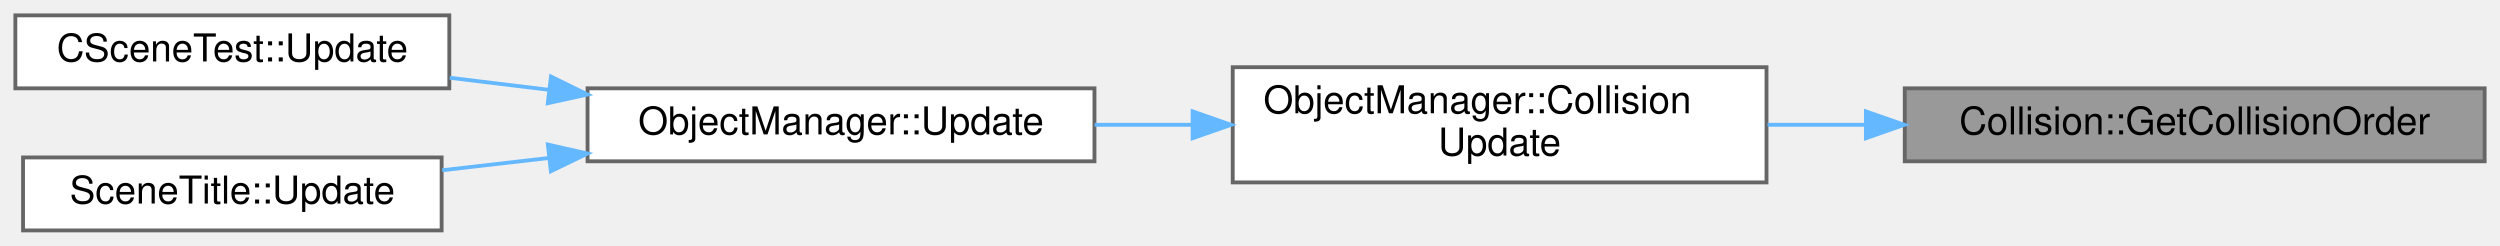
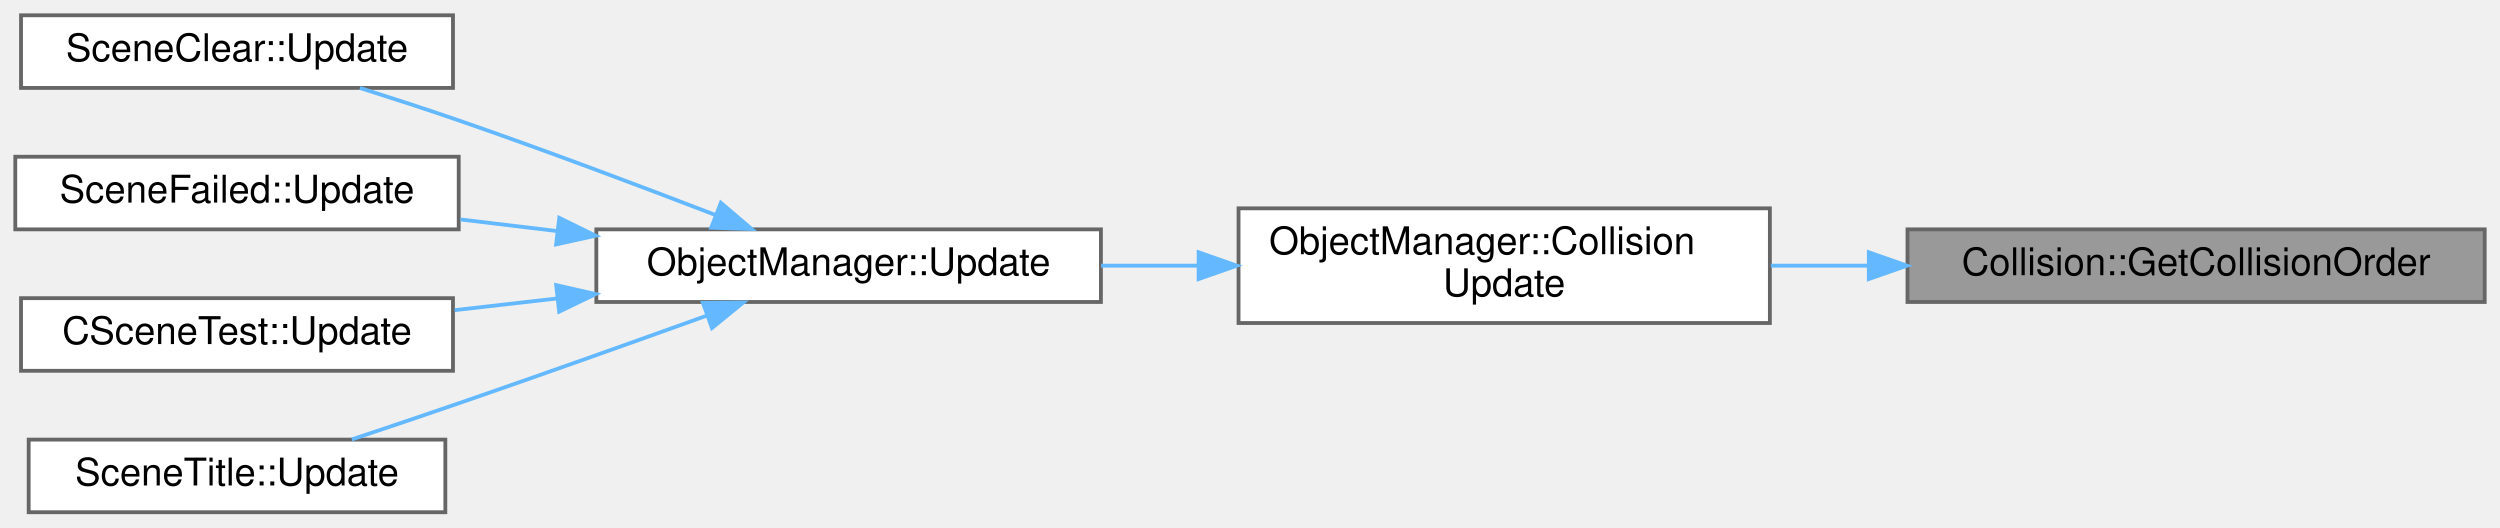
- <svg xmlns="http://www.w3.org/2000/svg" xmlns:xlink="http://www.w3.org/1999/xlink" width="651pt" height="64pt" viewBox="0.00 0.00 651.00 64.00">
-   <g id="graph0" class="graph" transform="scale(1 1) rotate(0) translate(4 60)">
+ <svg xmlns="http://www.w3.org/2000/svg" xmlns:xlink="http://www.w3.org/1999/xlink" width="654pt" height="138pt" viewBox="0.00 0.00 654.00 138.00">
+   <g id="graph0" class="graph" transform="scale(1 1) rotate(0) translate(4 134)">
    <g id="Node000001" class="node">
      <g id="a_Node000001">
        <a xlink:title=" ">
-           <polygon fill="#999999" stroke="#666666" points="643,-37 492,-37 492,-18 643,-18 643,-37" />
-           <text text-anchor="middle" x="567.5" y="-25" font-family="Helvetica,sans-Serif" font-size="10.00">Collision::GetCollisionOrder</text>
+           <polygon fill="#999999" stroke="#666666" points="646,-74 495,-74 495,-55 646,-55 646,-74" />
+           <text text-anchor="middle" x="570.5" y="-62" font-family="Helvetica,sans-Serif" font-size="10.00">Collision::GetCollisionOrder</text>
        </a>
      </g>
    </g>
    <g id="Node000002" class="node">
      <g id="a_Node000002">
        <a xlink:href="classObjectManager.html#a179ee90458deb80834ccbd7432df76a9" target="_top" xlink:title=" ">
-           <polygon fill="white" stroke="#666666" points="456,-42.5 317,-42.5 317,-12.5 456,-12.5 456,-42.5" />
-           <text text-anchor="start" x="325" y="-30.5" font-family="Helvetica,sans-Serif" font-size="10.00">ObjectManager::Collision</text>
-           <text text-anchor="middle" x="386.5" y="-19.5" font-family="Helvetica,sans-Serif" font-size="10.00">Update</text>
+           <polygon fill="white" stroke="#666666" points="459,-79.5 320,-79.5 320,-49.5 459,-49.5 459,-79.5" />
+           <text text-anchor="start" x="328" y="-67.5" font-family="Helvetica,sans-Serif" font-size="10.00">ObjectManager::Collision</text>
+           <text text-anchor="middle" x="389.5" y="-56.5" font-family="Helvetica,sans-Serif" font-size="10.00">Update</text>
        </a>
      </g>
    </g>
    <g id="edge1_Node000001_Node000002" class="edge">
      <g id="a_edge1_Node000001_Node000002">
        <a xlink:title=" ">
-           <path fill="none" stroke="#63b8ff" d="M481.86,-27.5C473.29,-27.5 464.65,-27.5 456.27,-27.5" />
-           <polygon fill="#63b8ff" stroke="#63b8ff" points="481.88,-31 491.88,-27.5 481.88,-24 481.88,-31" />
+           <path fill="none" stroke="#63b8ff" d="M484.86,-64.5C476.29,-64.5 467.65,-64.5 459.27,-64.5" />
+           <polygon fill="#63b8ff" stroke="#63b8ff" points="484.88,-68 494.88,-64.5 484.88,-61 484.88,-68" />
        </a>
      </g>
    </g>
    <g id="Node000003" class="node">
      <g id="a_Node000003">
        <a xlink:href="classObjectManager.html#a3358b9b3a459e6594b97d098b33020e4" target="_top" xlink:title=" ">
-           <polygon fill="white" stroke="#666666" points="281,-37 149,-37 149,-18 281,-18 281,-37" />
-           <text text-anchor="middle" x="215" y="-25" font-family="Helvetica,sans-Serif" font-size="10.00">ObjectManager::Update</text>
+           <polygon fill="white" stroke="#666666" points="284,-74 152,-74 152,-55 284,-55 284,-74" />
+           <text text-anchor="middle" x="218" y="-62" font-family="Helvetica,sans-Serif" font-size="10.00">ObjectManager::Update</text>
        </a>
      </g>
    </g>
    <g id="edge2_Node000002_Node000003" class="edge">
      <g id="a_edge2_Node000002_Node000003">
        <a xlink:title=" ">
-           <path fill="none" stroke="#63b8ff" d="M306.3,-27.5C297.85,-27.5 289.31,-27.5 281.05,-27.5" />
-           <polygon fill="#63b8ff" stroke="#63b8ff" points="306.56,-31 316.56,-27.5 306.56,-24 306.56,-31" />
+           <path fill="none" stroke="#63b8ff" d="M309.3,-64.5C300.85,-64.5 292.31,-64.5 284.05,-64.5" />
+           <polygon fill="#63b8ff" stroke="#63b8ff" points="309.56,-68 319.56,-64.5 309.56,-61 309.56,-68" />
        </a>
      </g>
    </g>
    <g id="Node000004" class="node">
      <g id="a_Node000004">
-         <a xlink:href="classCSceneTest.html#a3d9631a9c02890150df96cd20d6d3d8d" target="_top" xlink:title=" ">
-           <polygon fill="white" stroke="#666666" points="113,-56 0,-56 0,-37 113,-37 113,-56" />
-           <text text-anchor="middle" x="56.5" y="-44" font-family="Helvetica,sans-Serif" font-size="10.00">CSceneTest::Update</text>
+         <a xlink:href="classSceneClear.html#a0d10081bbfcf26346d75ef3ab68b121a" target="_top" xlink:title=" ">
+           <polygon fill="white" stroke="#666666" points="114.5,-130 1.5,-130 1.5,-111 114.5,-111 114.5,-130" />
+           <text text-anchor="middle" x="58" y="-118" font-family="Helvetica,sans-Serif" font-size="10.00">SceneClear::Update</text>
        </a>
      </g>
    </g>
    <g id="edge3_Node000003_Node000004" class="edge">
      <g id="a_edge3_Node000003_Node000004">
        <a xlink:title=" ">
-           <path fill="none" stroke="#63b8ff" d="M138.85,-36.62C130.18,-37.68 121.45,-38.74 113.1,-39.75" />
-           <polygon fill="#63b8ff" stroke="#63b8ff" points="139.48,-40.07 148.99,-35.39 138.64,-33.12 139.48,-40.07" />
+           <path fill="none" stroke="#63b8ff" d="M183.25,-77.72C163.7,-85.24 138.57,-94.7 116,-102.5 107.66,-105.38 98.58,-108.33 90.16,-110.99" />
+           <polygon fill="#63b8ff" stroke="#63b8ff" points="184.58,-80.96 192.64,-74.09 182.05,-74.43 184.58,-80.96" />
        </a>
      </g>
    </g>
    <g id="Node000005" class="node">
      <g id="a_Node000005">
-         <a xlink:href="classSceneTitle.html#a28eb942a6d221a6dbaab9c509623b50f" target="_top" xlink:title=" ">
-           <polygon fill="white" stroke="#666666" points="111,-19 2,-19 2,0 111,0 111,-19" />
-           <text text-anchor="middle" x="56.5" y="-7" font-family="Helvetica,sans-Serif" font-size="10.00">SceneTitle::Update</text>
+         <a xlink:href="classSceneFailed.html#a4dfe0b383097b359cf98a429e0e4870b" target="_top" xlink:title=" ">
+           <polygon fill="white" stroke="#666666" points="116,-93 0,-93 0,-74 116,-74 116,-93" />
+           <text text-anchor="middle" x="58" y="-81" font-family="Helvetica,sans-Serif" font-size="10.00">SceneFailed::Update</text>
        </a>
      </g>
    </g>
    <g id="edge4_Node000003_Node000005" class="edge">
      <g id="a_edge4_Node000003_Node000005">
        <a xlink:title=" ">
-           <path fill="none" stroke="#63b8ff" d="M138.88,-18.86C129.51,-17.78 120.09,-16.7 111.14,-15.67" />
-           <polygon fill="#63b8ff" stroke="#63b8ff" points="138.66,-22.36 148.99,-20.02 139.45,-15.4 138.66,-22.36" />
+           <path fill="none" stroke="#63b8ff" d="M141.85,-73.54C133.31,-74.56 124.71,-75.6 116.45,-76.59" />
+           <polygon fill="#63b8ff" stroke="#63b8ff" points="142.31,-77.01 151.82,-72.34 141.48,-70.06 142.31,-77.01" />
+         </a>
+       </g>
+     </g>
+     <g id="Node000006" class="node">
+       <g id="a_Node000006">
+         <a xlink:href="classCSceneTest.html#a3d9631a9c02890150df96cd20d6d3d8d" target="_top" xlink:title=" ">
+           <polygon fill="white" stroke="#666666" points="114.5,-56 1.5,-56 1.5,-37 114.5,-37 114.5,-56" />
+           <text text-anchor="middle" x="58" y="-44" font-family="Helvetica,sans-Serif" font-size="10.00">CSceneTest::Update</text>
+         </a>
+       </g>
+     </g>
+     <g id="edge5_Node000003_Node000006" class="edge">
+       <g id="a_edge5_Node000003_Node000006">
+         <a xlink:title=" ">
+           <path fill="none" stroke="#63b8ff" d="M141.7,-55.92C132.7,-54.9 123.62,-53.86 114.96,-52.87" />
+           <polygon fill="#63b8ff" stroke="#63b8ff" points="141.49,-59.42 151.82,-57.07 142.28,-52.47 141.49,-59.42" />
+         </a>
+       </g>
+     </g>
+     <g id="Node000007" class="node">
+       <g id="a_Node000007">
+         <a xlink:href="classSceneTitle.html#a28eb942a6d221a6dbaab9c509623b50f" target="_top" xlink:title=" ">
+           <polygon fill="white" stroke="#666666" points="112.5,-19 3.5,-19 3.5,0 112.5,0 112.5,-19" />
+           <text text-anchor="middle" x="58" y="-7" font-family="Helvetica,sans-Serif" font-size="10.00">SceneTitle::Update</text>
+         </a>
+       </g>
+     </g>
+     <g id="edge6_Node000003_Node000007" class="edge">
+       <g id="a_edge6_Node000003_Node000007">
+         <a xlink:title=" ">
+           <path fill="none" stroke="#63b8ff" d="M180.89,-51.43C161.66,-44.51 137.58,-35.94 116,-28.5 106.93,-25.37 97.01,-22.04 88.04,-19.05" />
+           <polygon fill="#63b8ff" stroke="#63b8ff" points="179.88,-54.78 190.47,-54.88 182.25,-48.19 179.88,-54.78" />
        </a>
      </g>
    </g>
  </g>
</svg>
